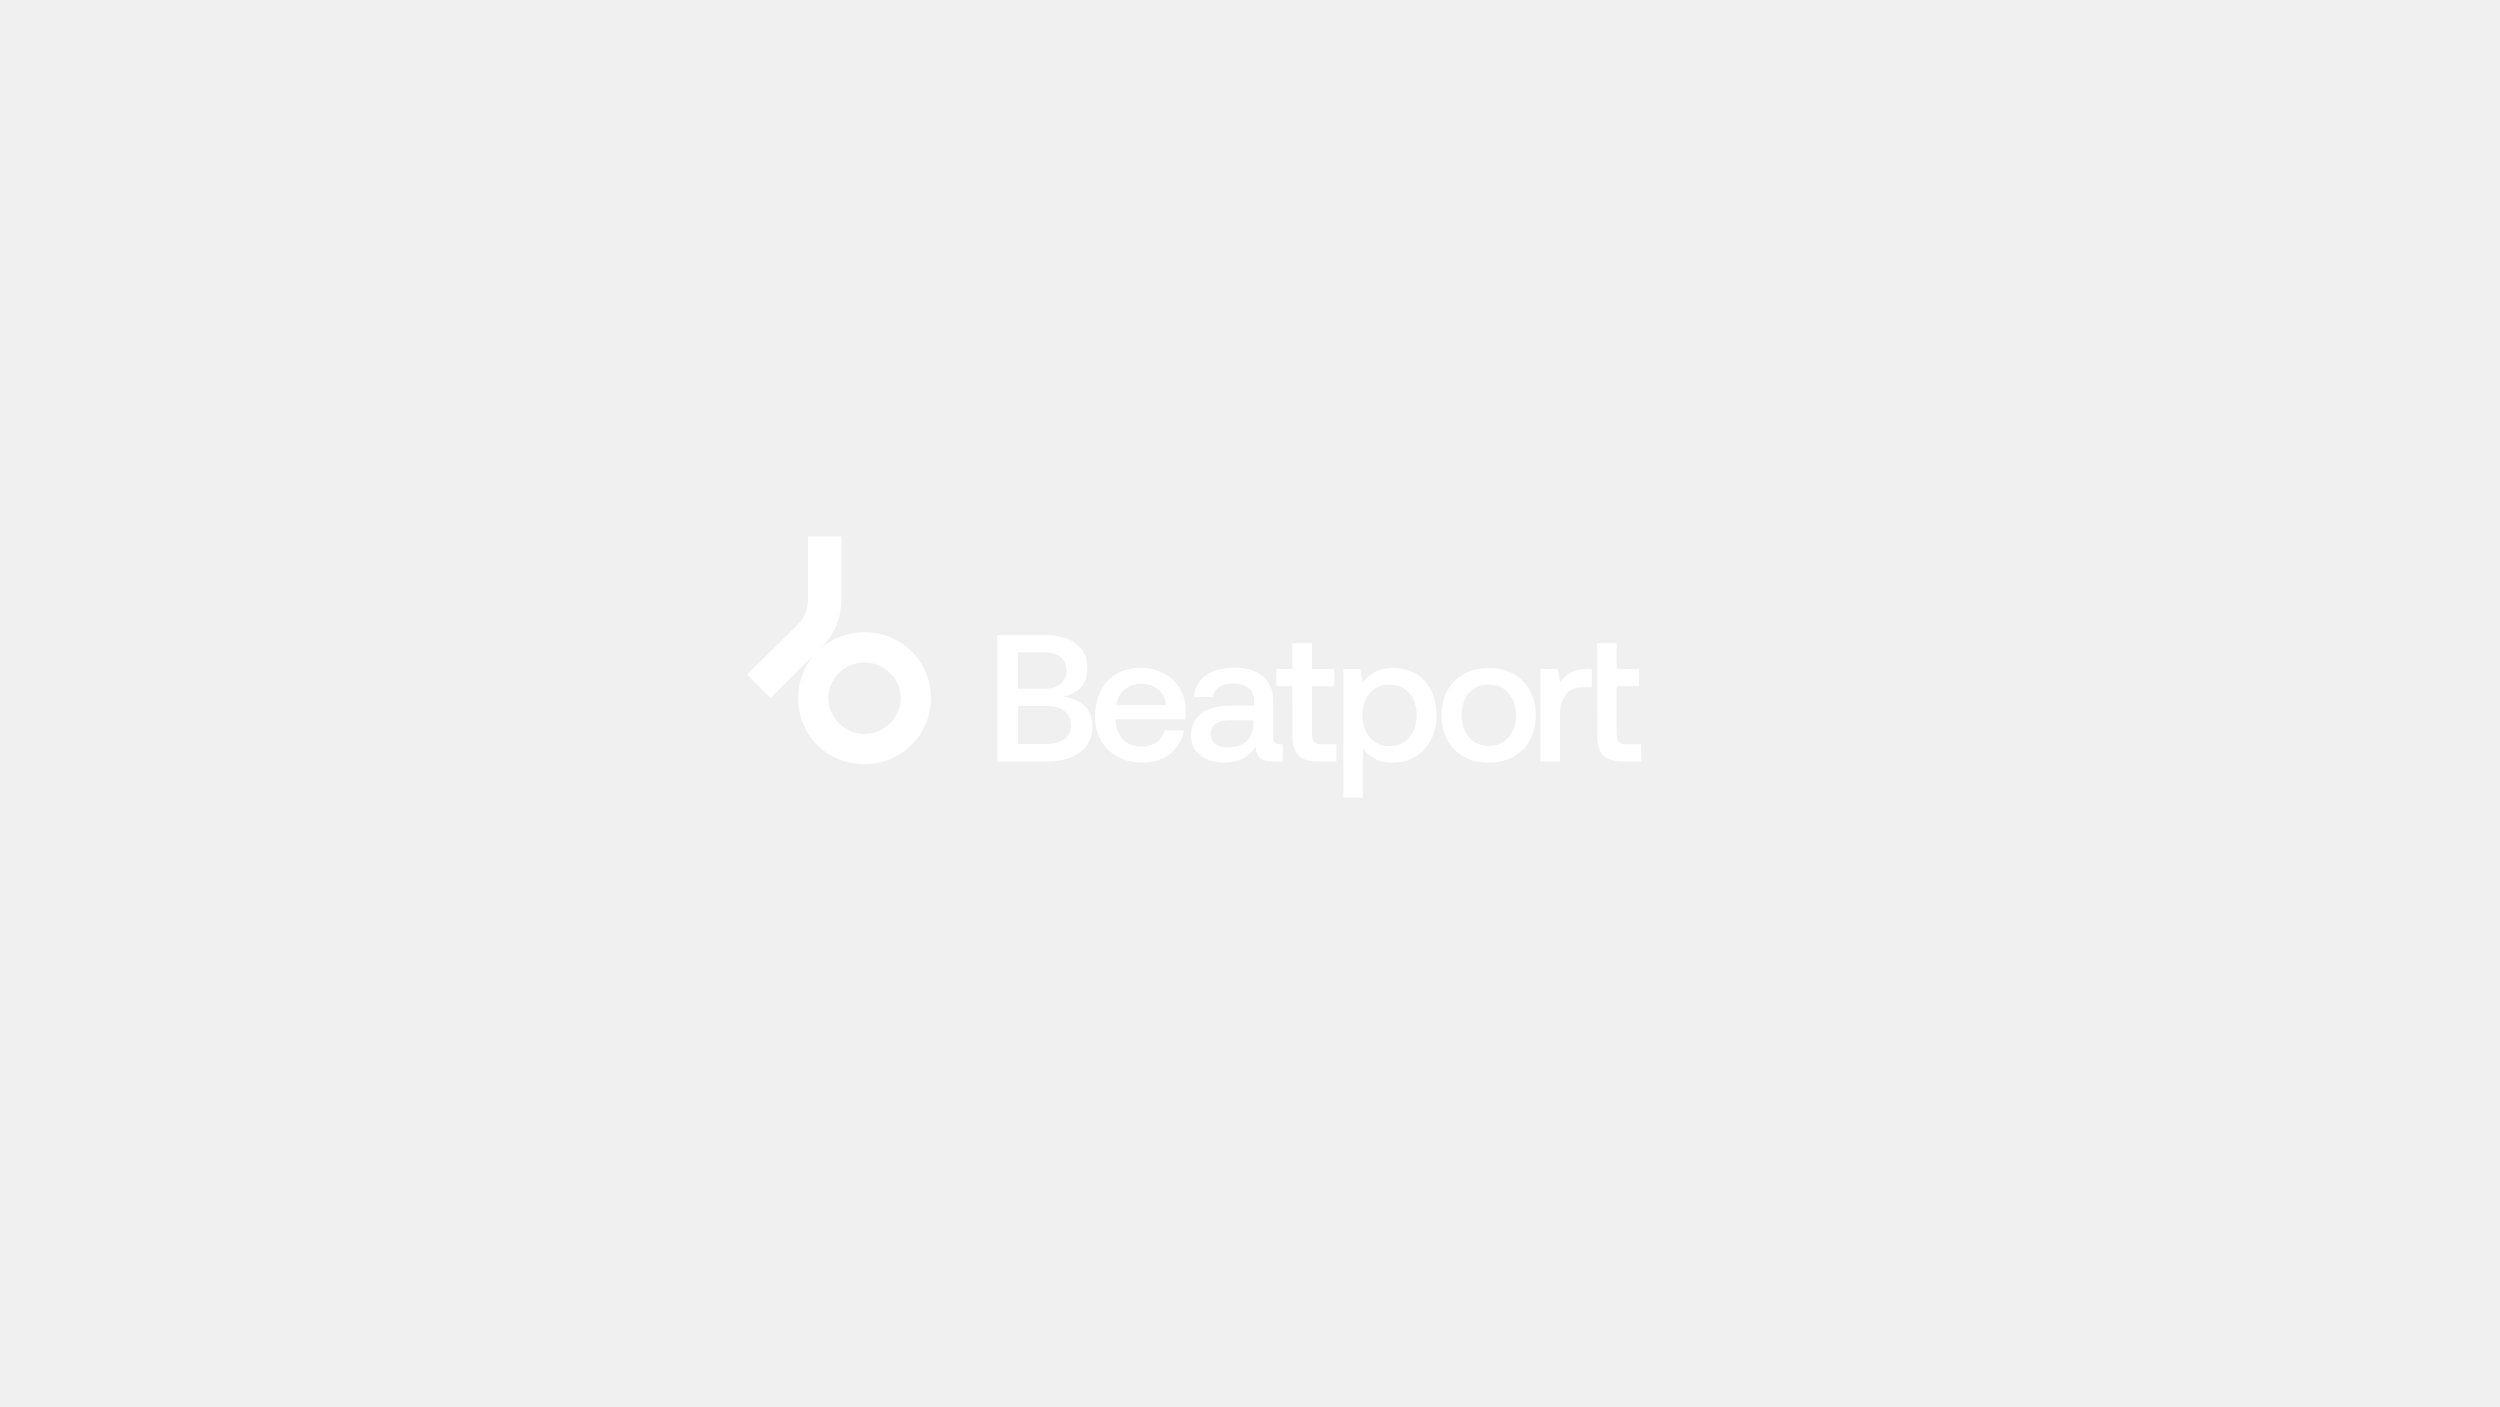
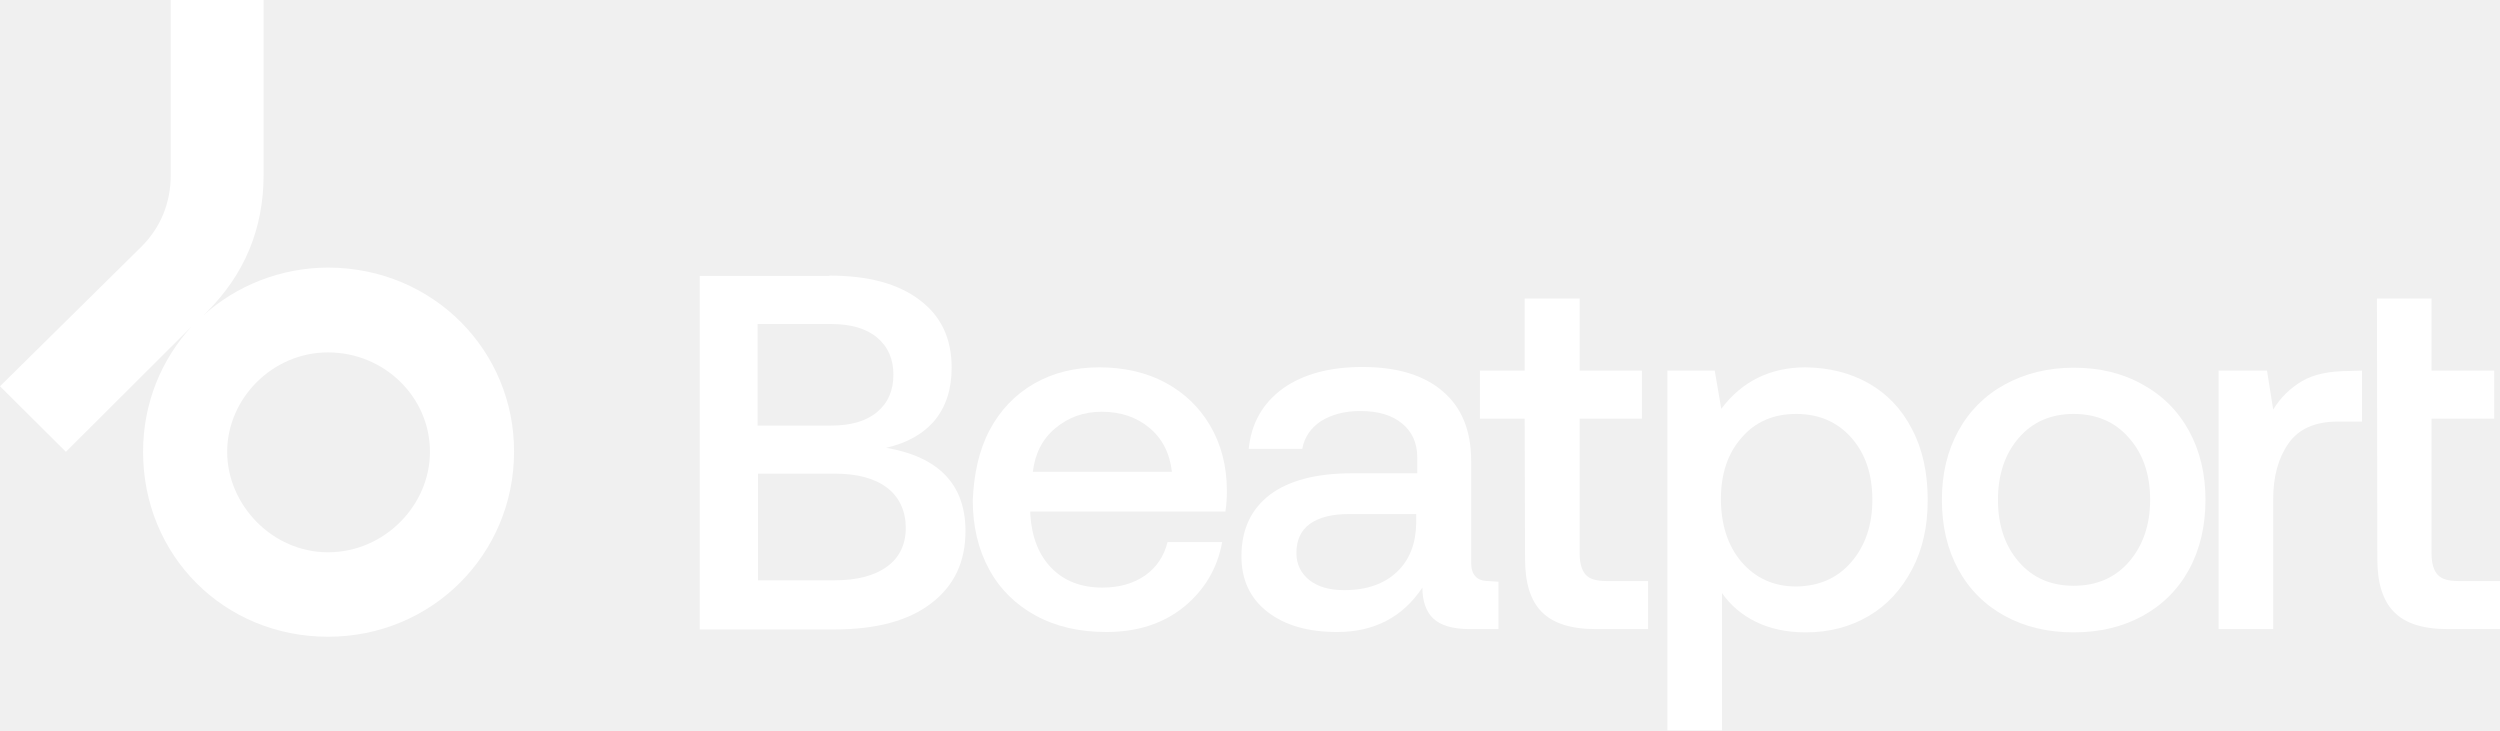
- <svg xmlns="http://www.w3.org/2000/svg" version="1.1" id="Layer_1" x="0px" y="0px" viewBox="0 0 1920 1080" style="enable-background:new 0 0 1920 1080;" xml:space="preserve">
-   <style type="text/css">
- 	.st0{fill:#FFFFFF;}
- </style>
-   <path class="st0" d="M801.5,487.7c10.6,0,18.9,2.2,24.8,6.7c5.9,4.4,8.8,10.6,8.8,18.6c0,5.8-1.5,10.6-4.6,14.4  c-3.1,3.7-7.6,6.3-13.4,7.6c14.5,2.5,21.8,10.1,21.8,22.9c0,8.4-3.1,15-9.4,19.8c-6.2,4.8-15.1,7.2-26.7,7.2h-36.9v-97.1H801.5z   M781.8,528.9h20.1c5.5,0,9.7-1.2,12.7-3.7c3-2.5,4.5-5.9,4.5-10.3c0-4.3-1.5-7.7-4.5-10.2c-3-2.5-7.2-3.7-12.7-3.7h-20.1V528.9  L781.8,528.9z M781.8,571.4h21.1c6.3,0,11.1-1.3,14.5-3.8c3.4-2.5,5.1-6.1,5.1-10.6c0-4.5-1.7-8.4-5.1-11c-3.4-2.6-8.2-3.9-14.4-3.9  h-21.1V571.4L781.8,571.4z" />
-   <path class="st0" d="M845.5,530.2c2.9-5.5,7-9.8,12.2-12.8c5.2-3,11.2-4.5,18-4.5c6.7,0,12.9,1.4,18.1,4.2s9.3,6.7,12.3,11.8  c3,5.1,4.6,11.1,4.6,17.9c0,1.9-0.1,3.7-0.4,5.7h-53.6v0.8c0.4,6.2,2.3,11.1,5.8,14.7c3.5,3.6,8.2,5.4,14,5.4  c4.6,0,8.5-1.1,11.7-3.3c3.1-2.2,5.2-5.2,6.2-9.2h15c-1.3,7.2-4.8,13.1-10.5,17.8c-5.7,4.6-12.8,6.9-21.3,6.9  c-7.4,0-13.9-1.5-19.4-4.5c-5.5-3-9.8-7.2-12.8-12.7c-3-5.5-4.5-11.8-4.5-19C841.2,542.2,842.6,535.7,845.5,530.2L845.5,530.2z   M895.6,541.6c-0.6-5.2-2.7-9.2-6.2-12.1c-3.5-2.9-7.8-4.4-13.1-4.4c-4.9,0-9.1,1.5-12.7,4.5c-3.6,3-5.6,7-6.2,12L895.6,541.6  L895.6,541.6z" />
-   <path class="st0" d="M985.3,571.8v13h-7.9c-4.6,0-8-1-10-2.9c-2-1.9-3-4.8-3-8.5c-5.4,8.1-13.2,12.2-23.4,12.2  c-8,0-14.3-1.8-19.1-5.5c-4.8-3.7-7.2-8.8-7.2-15.3c0-7.3,2.6-12.9,7.8-16.9c5.2-3.9,12.7-5.9,22.6-5.9h17.9v-4.3  c0-4-1.4-7.1-4.2-9.4c-2.8-2.3-6.6-3.4-11.5-3.4c-4.3,0-7.9,1-10.8,2.8c-2.8,1.9-4.5,4.4-5.1,7.6h-14.7c0.7-7.1,3.9-12.6,9.4-16.6  c5.5-3.9,12.8-5.9,21.8-5.9c9.5,0,16.9,2.2,22.1,6.7c5.2,4.4,7.8,10.8,7.8,19.1v28c0,3.3,1.6,5,4.7,5L985.3,571.8L985.3,571.8z   M962.8,553.2h-18.6c-4.6,0-8.2,0.9-10.7,2.7c-2.5,1.8-3.7,4.5-3.7,8c0,3.1,1.2,5.5,3.5,7.4c2.4,1.9,5.6,2.8,9.6,2.8  c6.2,0,11-1.7,14.5-5c3.5-3.3,5.2-7.8,5.3-13.3V553.2z" />
-   <path class="st0" d="M992.5,527h-12.3v-13.2h12.3V494h15.1v19.8h17.1V527h-17.1v37c0,2.8,0.6,4.7,1.7,5.9c1.1,1.2,3,1.7,5.7,1.7  h11.4v13.2H1012c-6.8,0-11.7-1.6-14.8-4.7c-3.1-3.1-4.6-8-4.6-14.6L992.5,527L992.5,527z" />
-   <path class="st0" d="M1087,517.3c5.1,2.9,9.1,7.1,11.9,12.6c2.9,5.5,4.3,12,4.3,19.4c0,7.4-1.4,13.6-4.3,19.1  c-2.9,5.5-6.8,9.8-11.9,12.8c-5.1,3-10.9,4.5-17.3,4.5c-5.3,0-9.8-1-13.7-2.9c-3.9-1.9-7-4.6-9.3-7.9v37.7h-15v-98.8h13l1.8,10.5  c5.7-7.6,13.5-11.4,23.2-11.4C1076.1,513,1081.9,514.4,1087,517.3z M1082.2,566.4c3.8-4.4,5.8-10.1,5.8-17.1s-1.9-12.7-5.8-17.1  c-3.8-4.3-8.9-6.5-15.1-6.5s-11.2,2.1-15,6.5c-3.8,4.3-5.7,9.9-5.7,16.9c0,6.9,1.9,12.9,5.7,17.3c3.8,4.4,8.8,6.7,15,6.7  C1073.4,573,1078.4,570.8,1082.2,566.4z" />
-   <path class="st0" d="M1124.4,581.2c-5.5-3-9.8-7.3-12.8-12.8c-3-5.5-4.5-11.9-4.5-19.1c0-7.2,1.5-13.4,4.5-18.9  c3-5.5,7.3-9.8,12.8-12.8c5.5-3,11.8-4.6,18.9-4.6c7.1,0,13.4,1.5,18.9,4.6c5.5,3,9.8,7.3,12.8,12.8c3,5.5,4.5,11.8,4.5,18.9  s-1.5,13.6-4.5,19.1c-3,5.5-7.3,9.8-12.8,12.8c-5.5,3-11.8,4.5-18.9,4.5C1136.2,585.7,1129.9,584.2,1124.4,581.2z M1158.5,566.3  c3.8-4.4,5.8-10.1,5.8-17c0-6.9-1.9-12.6-5.8-17c-3.8-4.4-8.9-6.6-15.2-6.6c-6.3,0-11.3,2.2-15.1,6.6c-3.8,4.4-5.7,10.1-5.7,17  c0,6.9,1.9,12.6,5.7,17s8.8,6.6,15.1,6.6S1154.7,570.7,1158.5,566.3z" />
-   <path class="st0" d="M1222.5,513.8v14h-6.7c-6.2,0-10.7,2-13.5,6c-2.8,4-4.2,9.1-4.2,15.3v35.7h-15v-71h13.3l1.7,10.7  c2-3.3,4.7-5.9,7.9-7.8c3.2-1.9,7.6-2.8,13-2.8L1222.5,513.8L1222.5,513.8z" />
-   <path class="st0" d="M1226.6,494h15v19.8h17.2V527h-17.2v37c0,2.8,0.6,4.7,1.7,5.9c1.1,1.2,3,1.7,5.7,1.7h11.4v13.2h-14.4  c-6.8,0-11.7-1.6-14.7-4.7c-3.1-3.1-4.6-8-4.6-14.6L1226.6,494L1226.6,494z" />
-   <path class="st0" d="M714.9,536.1c0,28.1-22.5,50.8-51.1,50.8c-28.5,0-50.8-22.2-50.8-50.8c0-13.5,5.1-25.4,13.3-34.4l-34.5,34.4  l-18.1-18l38.9-38.4c5.3-5.3,8-12.1,8-19.6V412h25.5v48.1c0,14.8-5.3,27.3-15.5,37.5l-1.1,1.1c9-8.2,21.3-13.2,34.4-13.2  C692.9,485.6,715,508.5,714.9,536.1L714.9,536.1z M691.8,536.1c0-15.1-12.6-27.3-28-27.3c-15.4,0-27.7,12.8-27.7,27.3  c0,14.5,12.3,27.6,27.7,27.6C679.3,563.7,691.8,550.8,691.8,536.1z" />
+ <svg xmlns="http://www.w3.org/2000/svg" version="1.1" id="Layer_1" x="0px" y="0px" width="1920px" height="560.874px" viewBox="0 0 1920 560.874" enable-background="new 0 0 1920 560.874" xml:space="preserve">
+   <g>
+     <path fill="#FFFFFF" d="M636.924,211.656c29.637,0,52.844,6.151,69.34,18.733c16.496,12.302,24.605,29.637,24.605,52.005   c0,16.217-4.194,29.637-12.861,40.262c-8.667,10.345-21.249,17.615-37.466,21.249c40.542,6.99,60.952,28.239,60.952,64.028   c0,23.486-8.667,41.94-26.282,55.36c-17.335,13.421-42.219,20.131-74.653,20.131H537.387v-271.49h99.537V211.656z M581.844,326.85   h56.199c15.378,0,27.121-3.355,35.509-10.345c8.388-6.99,12.582-16.496,12.582-28.799c0-12.023-4.194-21.529-12.582-28.519   c-8.388-6.99-20.131-10.345-35.509-10.345h-56.199V326.85L581.844,326.85z M581.844,445.68h58.995   c17.615,0,31.035-3.635,40.542-10.625c9.506-6.99,14.259-17.055,14.259-29.637s-4.753-23.486-14.259-30.756   c-9.506-7.269-22.927-10.904-40.262-10.904h-58.995v81.922H581.844z" />
+     <path fill="#FFFFFF" d="M759.948,330.485c8.108-15.378,19.572-27.401,34.111-35.789c14.539-8.388,31.315-12.582,50.328-12.582   c18.733,0,36.068,3.914,50.607,11.743c14.539,7.829,26.003,18.733,34.391,32.993c8.388,14.259,12.861,31.035,12.861,50.048   c0,5.312-0.28,10.345-1.118,15.937H791.262v2.237c1.118,17.335,6.431,31.035,16.217,41.101   c9.786,10.065,22.927,15.098,39.144,15.098c12.861,0,23.766-3.076,32.713-9.227c8.667-6.151,14.539-14.539,17.335-25.723h41.94   c-3.635,20.131-13.421,36.627-29.358,49.768c-15.937,12.861-35.789,19.292-59.554,19.292c-20.69,0-38.864-4.194-54.242-12.582   c-15.378-8.388-27.401-20.131-35.789-35.509s-12.582-32.993-12.582-53.124C747.925,364.037,751.839,345.863,759.948,330.485   L759.948,330.485z M900.026,362.359c-1.678-14.539-7.549-25.723-17.335-33.831c-9.786-8.108-21.809-12.302-36.627-12.302   c-13.7,0-25.443,4.194-35.509,12.582c-10.065,8.388-15.657,19.572-17.335,33.552H900.026L900.026,362.359z" />
+     <path fill="#FFFFFF" d="M1150.826,446.798v36.348h-22.088c-12.861,0-22.368-2.796-27.96-8.108   c-5.592-5.312-8.388-13.421-8.388-23.766c-15.098,22.647-36.907,34.111-65.426,34.111c-22.368,0-39.982-5.033-53.403-15.378   c-13.421-10.345-20.131-24.605-20.131-42.779c0-20.411,7.27-36.068,21.809-47.252c14.539-10.904,35.509-16.496,63.189-16.496   h50.048v-12.023c0-11.184-3.914-19.851-11.743-26.282c-7.829-6.431-18.453-9.506-32.154-9.506c-12.023,0-22.088,2.796-30.197,7.829   c-7.829,5.312-12.582,12.302-14.259,21.249h-41.101c1.957-19.851,10.904-35.229,26.282-46.413   c15.378-10.904,35.789-16.496,60.952-16.496c26.562,0,47.252,6.151,61.791,18.733c14.539,12.302,21.809,30.197,21.809,53.403   v78.287c0,9.227,4.474,13.98,13.141,13.98L1150.826,446.798L1150.826,446.798z M1087.916,394.793h-52.005   c-12.862,0-22.927,2.516-29.917,7.549c-6.99,5.033-10.345,12.582-10.345,22.368c0,8.667,3.355,15.378,9.786,20.69   c6.71,5.312,15.657,7.829,26.841,7.829c17.335,0,30.756-4.753,40.542-13.98c9.786-9.227,14.539-21.809,14.819-37.186v-7.27   H1087.916z" />
+     <path fill="#FFFFFF" d="M1170.957,321.538h-34.391v-36.907h34.391v-55.36h42.219v55.36h47.811v36.907h-47.811v103.451   c0,7.829,1.677,13.141,4.753,16.496c3.075,3.355,8.388,4.753,15.937,4.753h31.874v36.907h-40.262   c-19.013,0-32.713-4.473-41.38-13.141c-8.667-8.667-12.861-22.368-12.861-40.821L1170.957,321.538L1170.957,321.538z" />
+     <path fill="#FFFFFF" d="M1435.177,294.417c14.259,8.108,25.443,19.851,33.272,35.229c8.108,15.378,12.023,33.552,12.023,54.242   s-3.914,38.025-12.023,53.403s-19.013,27.401-33.272,35.789c-14.26,8.388-30.476,12.582-48.371,12.582   c-14.819,0-27.401-2.796-38.305-8.108c-10.904-5.312-19.572-12.861-26.003-22.088v105.409h-41.94V284.631h36.348l5.033,29.358   c15.937-21.249,37.746-31.874,64.867-31.874C1404.701,282.394,1420.918,286.309,1435.177,294.417z M1421.756,431.7   c10.625-12.302,16.217-28.239,16.217-47.811s-5.312-35.509-16.217-47.811c-10.625-12.023-24.884-18.174-42.219-18.174   s-31.315,5.871-41.94,18.174c-10.625,12.023-15.937,27.68-15.937,47.252c0,19.292,5.312,36.068,15.937,48.37   c10.625,12.302,24.605,18.733,41.94,18.733C1397.152,450.153,1411.132,444.002,1421.756,431.7z" />
+     <path fill="#FFFFFF" d="M1539.747,473.08c-15.378-8.388-27.401-20.411-35.789-35.789s-12.582-33.272-12.582-53.403   c0-20.131,4.194-37.466,12.582-52.844s20.411-27.401,35.789-35.789c15.378-8.388,32.993-12.861,52.844-12.861   c19.851,0,37.466,4.194,52.844,12.861c15.378,8.388,27.401,20.411,35.789,35.789s12.582,32.993,12.582,52.844   s-4.194,38.025-12.582,53.403s-20.411,27.401-35.789,35.789c-15.378,8.388-32.993,12.582-52.844,12.582   C1572.739,485.662,1555.125,481.468,1539.747,473.08z M1635.09,431.42c10.625-12.302,16.217-28.239,16.217-47.532   c0-19.292-5.312-35.229-16.217-47.532c-10.625-12.302-24.884-18.453-42.499-18.453c-17.615,0-31.595,6.151-42.219,18.453   c-10.625,12.302-15.937,28.239-15.937,47.532c0,19.292,5.312,35.229,15.937,47.532c10.625,12.302,24.605,18.453,42.219,18.453   S1624.465,443.722,1635.09,431.42z" />
+     <path fill="#FFFFFF" d="M1814.033,284.631v39.144H1795.3c-17.335,0-29.917,5.592-37.746,16.776   c-7.829,11.184-11.743,25.443-11.743,42.778v99.817h-41.94V284.631h37.187l4.753,29.917c5.592-9.227,13.141-16.496,22.088-21.809   c8.947-5.312,21.249-7.829,36.348-7.829L1814.033,284.631L1814.033,284.631z" />
+     <path fill="#FFFFFF" d="M1825.496,229.27h41.94v55.36h48.091v36.907h-48.091v103.451c0,7.829,1.677,13.141,4.753,16.496   c3.075,3.355,8.388,4.753,15.937,4.753H1920v36.907h-40.262c-19.013,0-32.713-4.473-41.101-13.141   c-8.667-8.667-12.861-22.368-12.861-40.821L1825.496,229.27L1825.496,229.27z" />
+     <path fill="#FFFFFF" d="M394.792,346.981c0,78.567-62.91,142.036-142.875,142.036c-79.685,0-142.036-62.071-142.036-142.036   c0-37.746,14.259-71.018,37.187-96.182l-96.461,96.182L0,296.654l108.764-107.366c14.819-14.819,22.368-33.831,22.368-54.801V0   h71.298v134.487c0,41.38-14.819,76.33-43.338,104.849l-3.076,3.076c25.164-22.927,59.554-36.907,96.182-36.907   C333.281,205.784,395.072,269.812,394.792,346.981L394.792,346.981z M330.205,346.981c0-42.219-35.229-76.33-78.287-76.33   s-77.449,35.789-77.449,76.33s34.391,77.169,77.449,77.169C295.255,424.15,330.205,388.082,330.205,346.981z" />
+   </g>
</svg>
